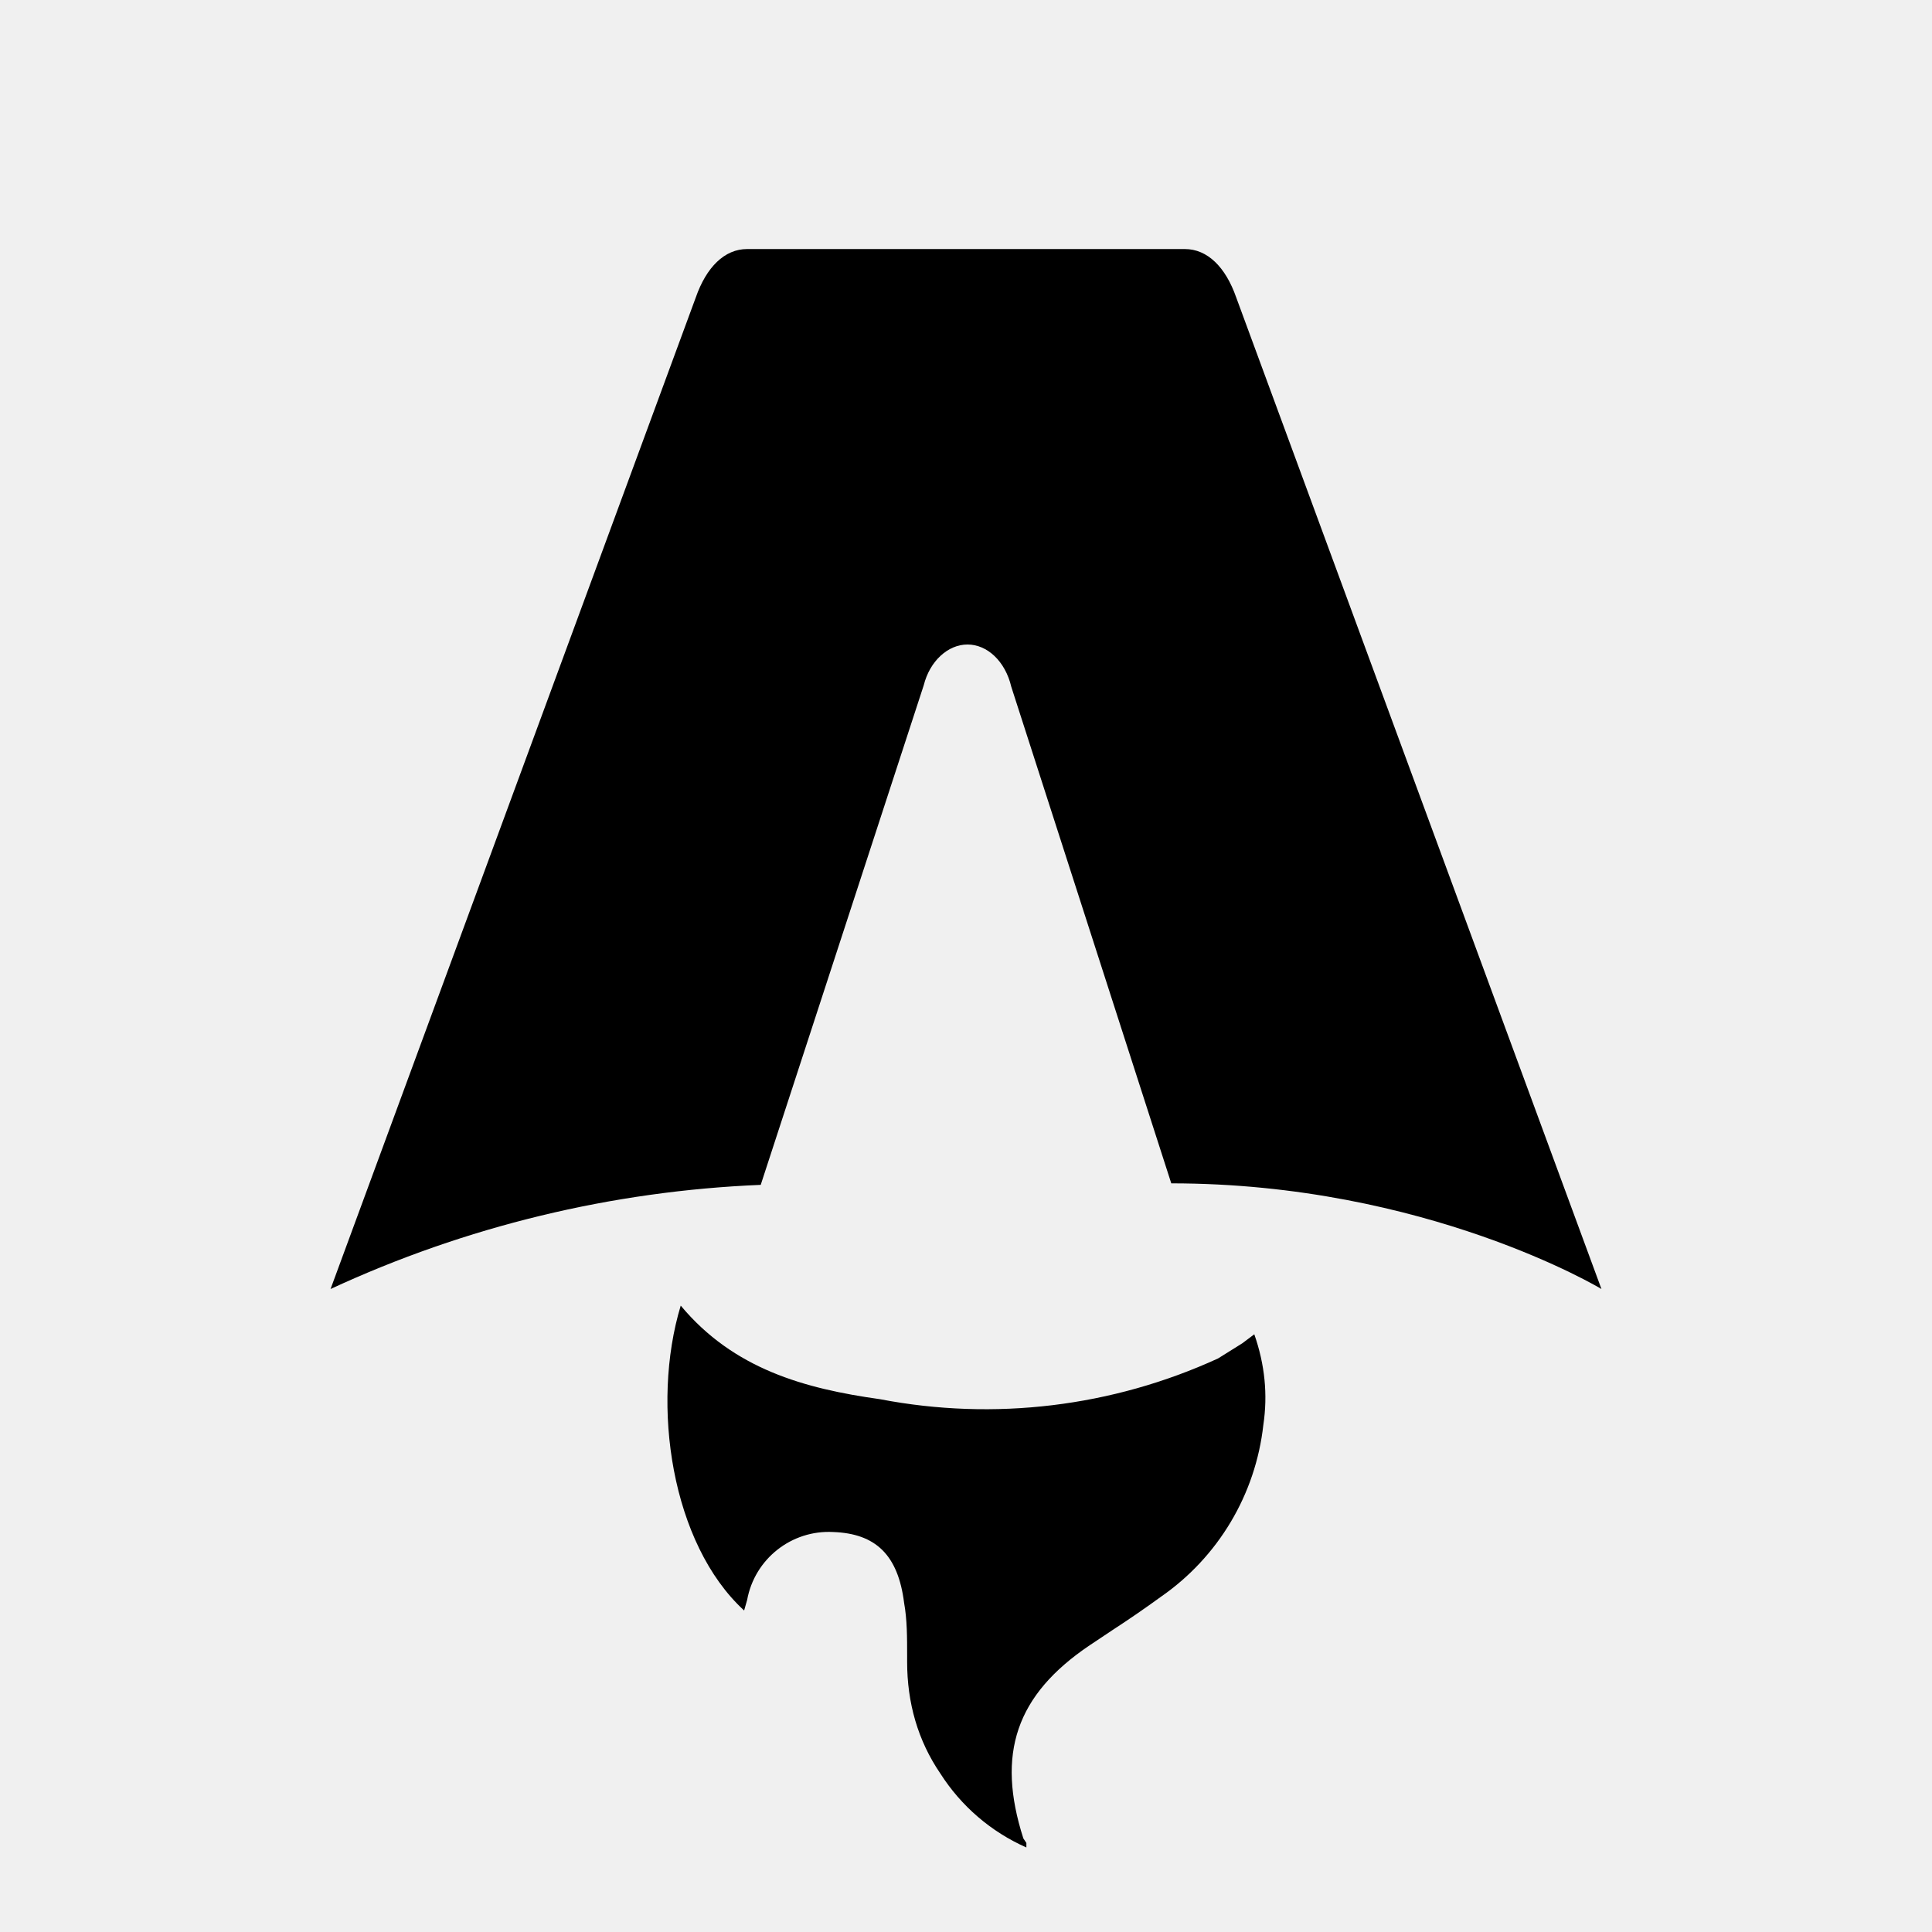
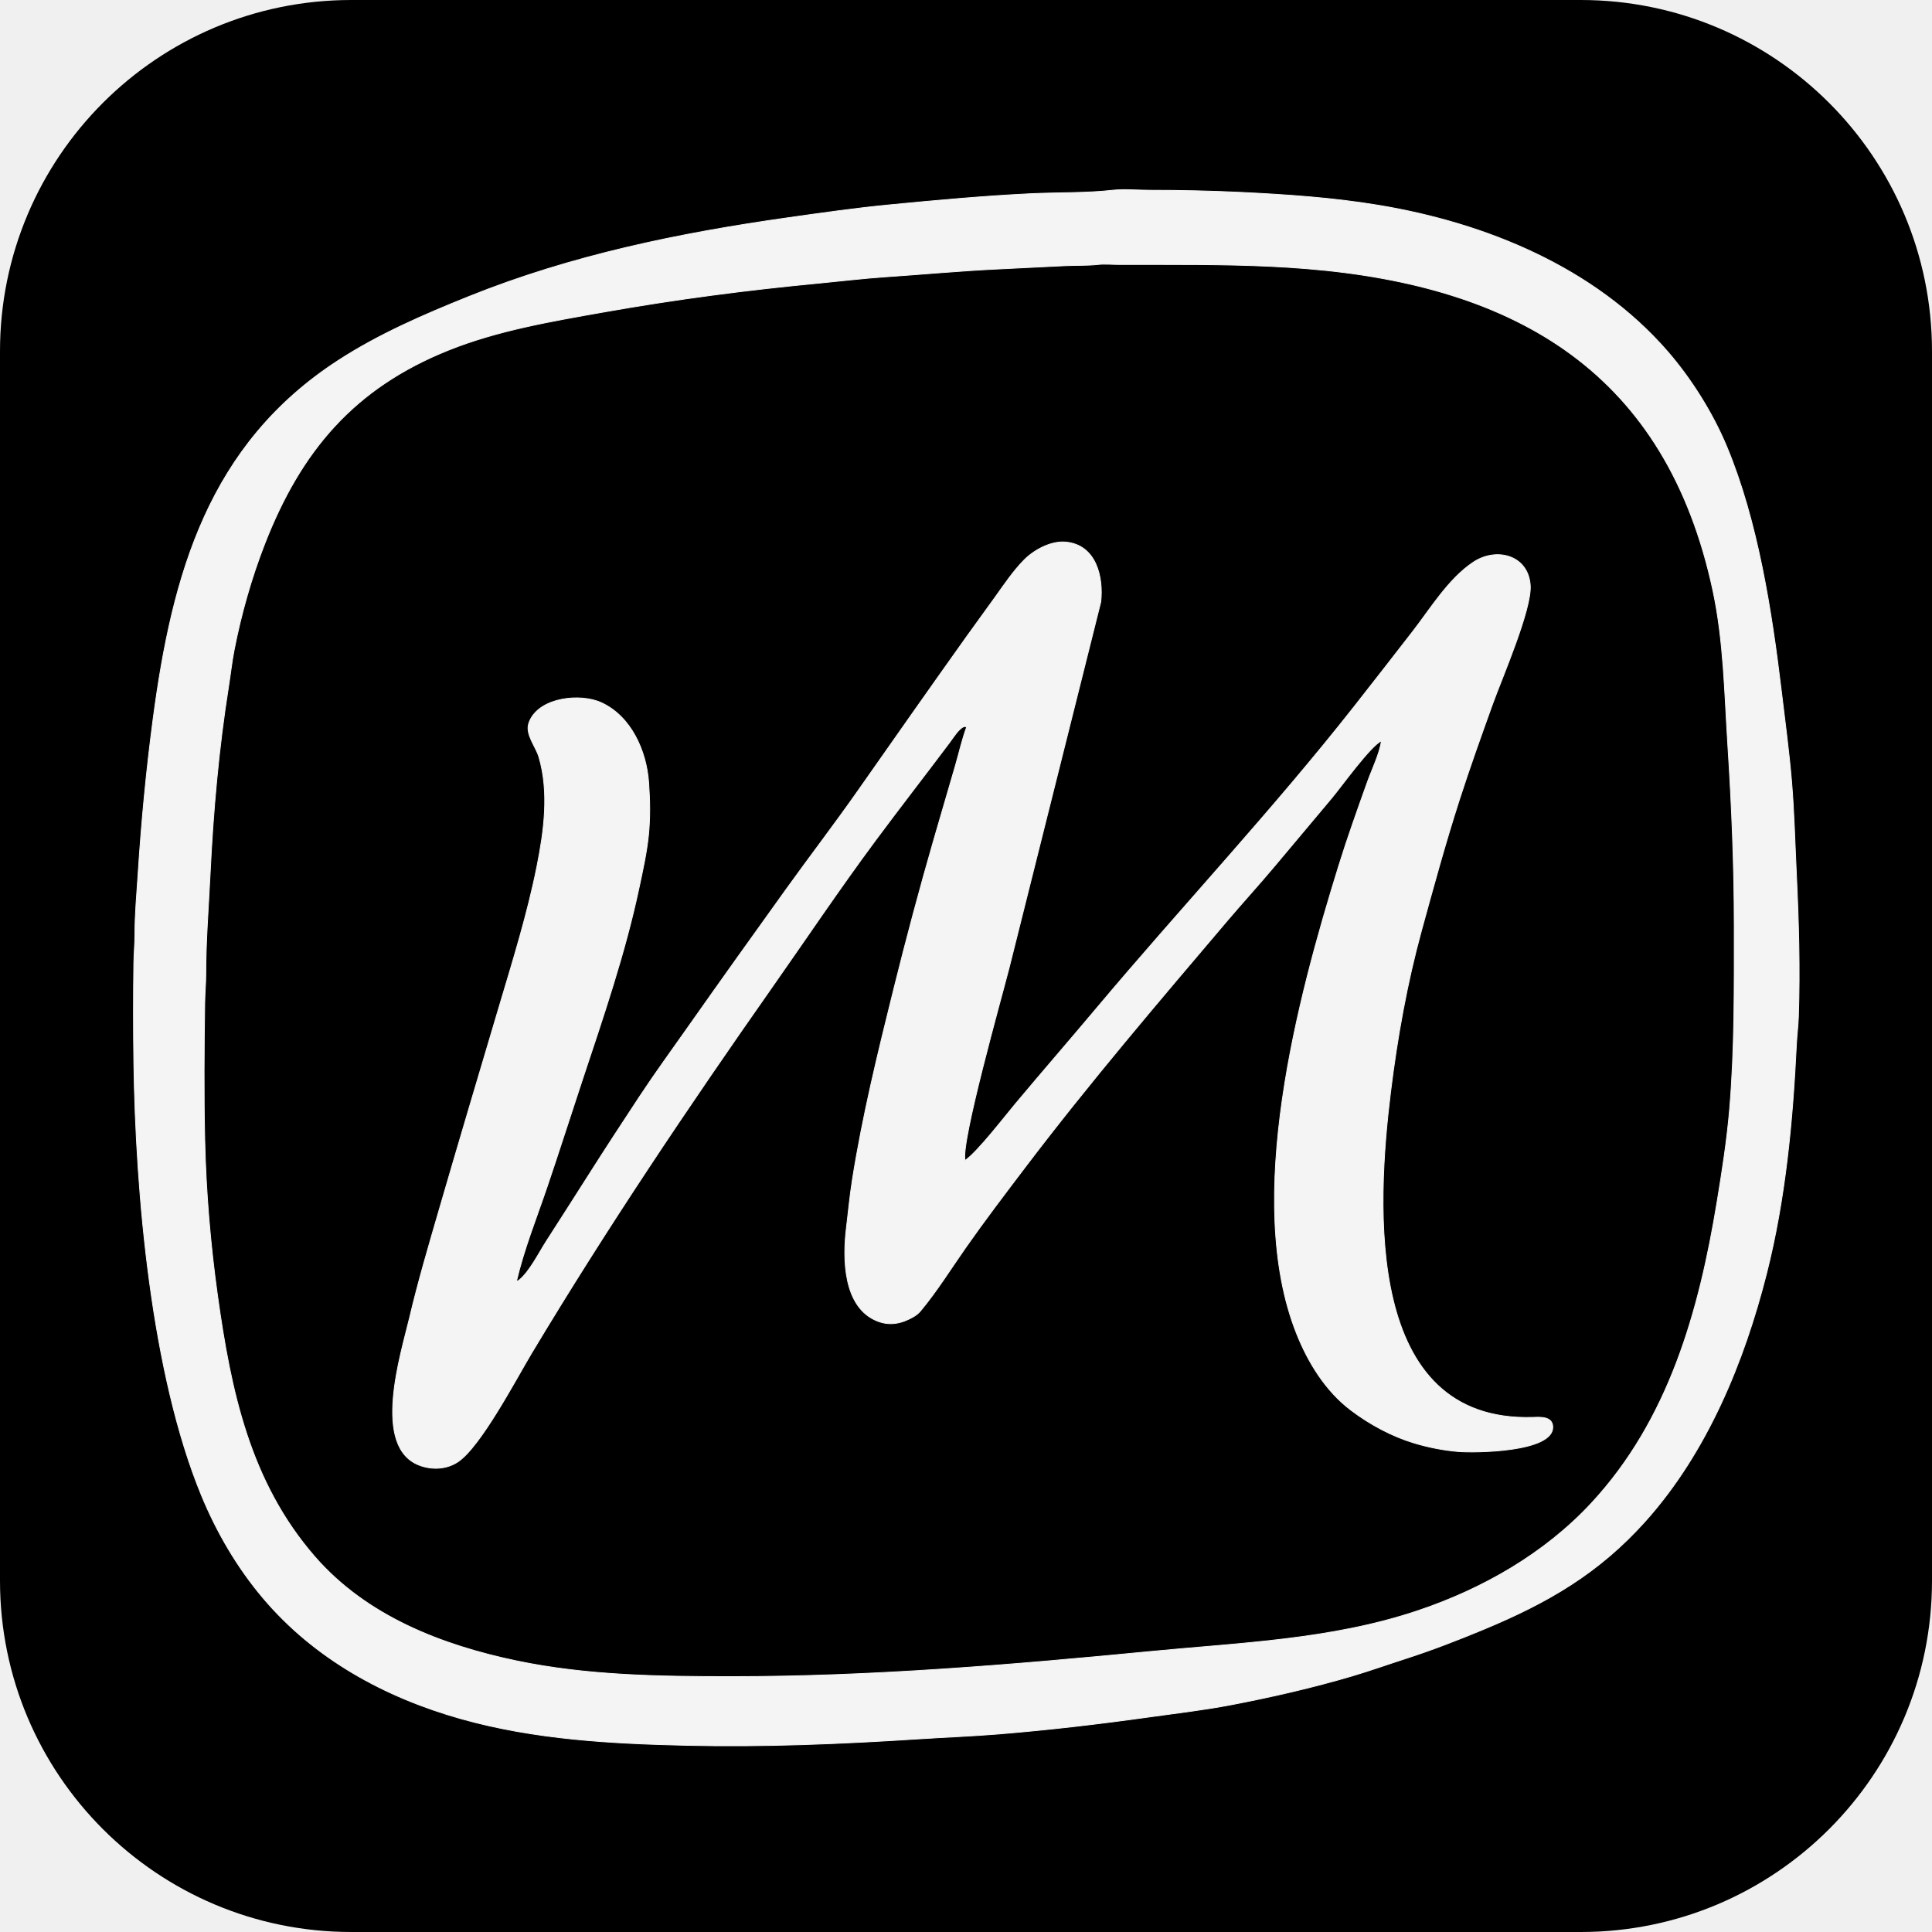
- <svg xmlns="http://www.w3.org/2000/svg" fill="none" viewBox="0 0 128 128">
-   <path d="M50.4 78.5a75.1 75.1 0 0 0-28.5 6.9l24.2-65.7c.7-2 1.9-3.2 3.4-3.2h29c1.5 0 2.7 1.2 3.4 3.2l24.2 65.7s-11.6-7-28.5-7L67 45.5c-.4-1.7-1.6-2.8-2.9-2.8-1.3 0-2.5 1.1-2.9 2.7L50.4 78.5Zm-1.1 28.2Zm-4.2-20.2c-2 6.6-.6 15.8 4.2 20.2a17.5 17.5 0 0 1 .2-.7 5.5 5.5 0 0 1 5.7-4.5c2.8.1 4.3 1.5 4.7 4.7.2 1.1.2 2.3.2 3.5v.4c0 2.7.7 5.2 2.2 7.4a13 13 0 0 0 5.7 4.9v-.3l-.2-.3c-1.8-5.6-.5-9.5 4.4-12.8l1.5-1a73 73 0 0 0 3.2-2.2 16 16 0 0 0 6.8-11.4c.3-2 .1-4-.6-6l-.8.6-1.6 1a37 37 0 0 1-22.4 2.7c-5-.7-9.7-2-13.2-6.2Z" />
-   <style>
-         path { fill: #000; }
-         @media (prefers-color-scheme: dark) {
-             path { fill: #FFF; }
-         }
-     </style>
+ <svg xmlns="http://www.w3.org/2000/svg" width="550" height="550" fill="none" viewBox="0 0 550 550">
+   <rect width="550" height="550" fill="#000" rx="100" />
+   <path fill="#f5f4f4" stroke="#f5f4f4" stroke-linejoin="round" stroke-width=".23" d="M316.663 54.167c-7.573.842-15.588.605-23.297.98-13.435.65-26.937 1.895-40.324 3.188-9.535.92-19.054 2.286-28.538 3.623-31.104 4.386-61.818 10.704-91.046 22.462-12.842 5.168-25.602 10.673-37.25 18.243C59.4 126.591 49.093 163.28 43.607 204.559c-1.961 14.759-3.342 29.401-4.3 44.255-.37 5.742-.896 11.307-.896 17.077 0 2.759-.268 5.467-.31 8.204a989 989 0 0 0 0 28.364c.537 37.36 4.967 88.587 19.26 123.257 4.331 10.503 10.161 20.486 17.495 29.169 14.662 17.37 34.734 28.317 56.395 34.412 20.942 5.896 42.707 7.072 64.324 7.564 22.182.504 44.142-.42 66.276-1.854 7.52-.489 15.068-.766 22.579-1.384 14.173-1.167 28.408-2.825 42.493-4.802 7.895-1.11 15.765-2.003 23.606-3.51 11.522-2.213 23.125-4.868 34.378-8.188 5.041-1.491 9.991-3.26 14.992-4.871 7.678-2.472 15.043-5.323 22.484-8.416 18.247-7.58 32.763-15.967 46.078-30.855 17.543-19.624 28.078-45.305 34.462-70.533 5.357-21.159 7.42-43.268 8.473-64.992.126-2.643.485-5.298.573-7.94.464-13.501.076-27.21-.573-40.686-.426-8.797-.631-17.591-1.369-26.378-.722-8.601-1.892-17.203-2.919-25.773-2.722-22.686-6.72-48.414-15.554-69.577-4.005-9.585-10.131-19.359-16.954-27.188-20.747-23.796-51.539-36.395-82.126-41.472-12.984-2.156-26.082-3.042-39.201-3.68-8.668-.419-17.203-.595-25.89-.595-3.44 0-7.33-.375-10.72 0Zm-4.099 21.125c1.895-.211 4.068 0 5.991 0h12.297c13.731 0 27.377.076 41.061 1.189 60.172 4.893 102.536 29.852 115.744 91.724 3.061 14.346 3.266 29.149 4.206 43.719 1.113 17.256 1.841 34.456 1.841 51.76 0 17.426.148 34.9-1.334 52.267-.744 8.721-2.118 17.471-3.534 26.104-5.133 31.265-13.754 62.13-35.821 85.884-13.344 14.369-30.969 24.424-49.465 30.622-24.599 8.242-50.504 9.109-76.069 11.584-39.636 3.838-79.44 7.155-119.281 7.155-20.375 0-41.078-.287-61.109-4.474-21.371-4.465-42.71-12.742-57.416-29.607-18.561-21.299-23.962-47.245-27.755-74.402-2.037-14.604-3.295-29.546-3.633-44.293-.296-12.968-.192-26.104-.006-39.078.04-2.737.309-5.446.309-8.204 0-9.466.77-18.959 1.226-28.412.874-17.931 2.431-35.661 5.25-53.396.549-3.453.92-6.953 1.592-10.389 1.993-10.213 4.888-20.429 8.659-30.124 10.338-26.567 25.463-44.432 52.298-55.219 14.091-5.662 29.424-8.242 44.297-10.88 20.387-3.62 40.838-6.285 61.449-8.236 6.23-.59 12.47-1.356 18.716-1.775 10.604-.716 21.217-1.713 31.83-2.223l19.233-.946c3.175-.155 6.341-.007 9.424-.35Z" />
+   <path fill="#f5f4f4" stroke="#f5f4f4" stroke-linejoin="round" stroke-width=".23" d="M274.728 330.369c-1.258-5.247 10.44-46.577 12.559-54.901l26.084-104.124c.779-7.066-1.296-16.279-10.048-17.03-4.178-.359-9.015 2.264-11.862 5.184-3.03 3.102-5.625 6.936-8.138 10.465-2.708 3.796-5.489 7.548-8.198 11.351-10.329 14.494-20.554 29.067-30.77 43.64-6.69 9.548-13.797 18.808-20.598 28.273-9.232 12.852-18.436 25.729-27.545 38.669-4.777 6.788-9.68 13.507-14.245 20.437-4.799 7.29-9.601 14.615-14.274 21.986-4.036 6.366-8.1 12.697-12.173 19.041-2.11 3.282-4.818 8.759-7.807 11.111-.331.259-.41.123-.681.265 2.09-9.008 5.653-17.871 8.645-26.668 3.434-10.083 6.65-20.242 10.008-30.351 6.013-18.117 12.278-36.313 16.244-55.013 1.053-4.954 2.172-9.929 2.683-14.974.502-4.975.398-10.014.048-14.986-.628-8.948-4.988-18.852-13.53-22.73-5.912-2.686-17.338-1.523-20.324 5.171a6.5 6.5 0 0 0-.325.908c-.87 3.131 2.068 6.454 2.942 9.421 2.951 10.049 1.45 21.046-.565 31.136-2.686 13.444-6.867 26.845-10.777 39.986-5.744 19.3-11.486 38.596-17.111 57.93-2.935 10.1-5.924 20.205-8.34 30.443-2.424 10.275-11.12 37.322 3.109 42.244 3.516 1.214 7.467.98 10.607-1.098 6.482-4.294 16.582-23.6 21.021-31.003 21.374-35.629 44.533-70.069 68.395-104.074 9.736-13.877 19.217-28.005 29.317-41.626 7.018-9.466 14.257-18.751 21.326-28.176.899-1.204 2.608-3.982 4.049-4.426.337-.104.548.101.747.078-1.305 3.516-2.147 7.36-3.206 10.982l-6.117 20.999c-4.109 14.189-7.905 28.431-11.468 42.765-4.474 18.01-8.91 36.073-11.792 54.42-.706 4.493-1.11 8.967-1.665 13.47-1.075 8.699-.974 22.683 8.857 26.532 3.582 1.4 6.924.653 10.165-1.204.804-.463 1.482-.987 2.081-1.703 4.667-5.602 8.677-12.057 12.865-18.035 5.407-7.721 11.193-15.323 16.893-22.834 18.3-24.114 37.943-47.102 57.524-70.173 4.43-5.218 9.077-10.285 13.472-15.535l16.257-19.372c2.977-3.556 10.84-14.608 14.214-16.37-.567 3.793-2.683 8.04-4.011 11.754-2.809 7.864-5.643 15.749-8.119 23.726-11.773 37.922-27.1 95.095-12.094 133.152 3.282 8.327 8.301 16.487 15.553 21.967 5.36 4.048 11.619 7.431 18.067 9.364 3.951 1.186 8.324 2.043 12.432 2.387 4.616.388 27.116.227 26.933-7.009-.076-3.033-3.537-2.778-5.587-2.712-48.187 1.526-44.596-60.093-40.589-92.616 1.908-15.475 4.686-30.997 8.816-46.046 3.418-12.455 6.811-24.859 10.771-37.155 2.935-9.103 6.177-18.159 9.415-27.16 2.686-7.47 11.24-27.069 10.764-33.898-.599-8.658-9.714-10.916-16.228-6.565-7.05 4.708-12.083 13.066-17.209 19.681-5.556 7.164-11.108 14.315-16.714 21.437-23.295 29.607-49.131 57.057-73.349 85.879-7.624 9.074-15.405 18.032-23.014 27.119-3.184 3.802-10.865 13.788-14.39 16.194Z" />
</svg>
